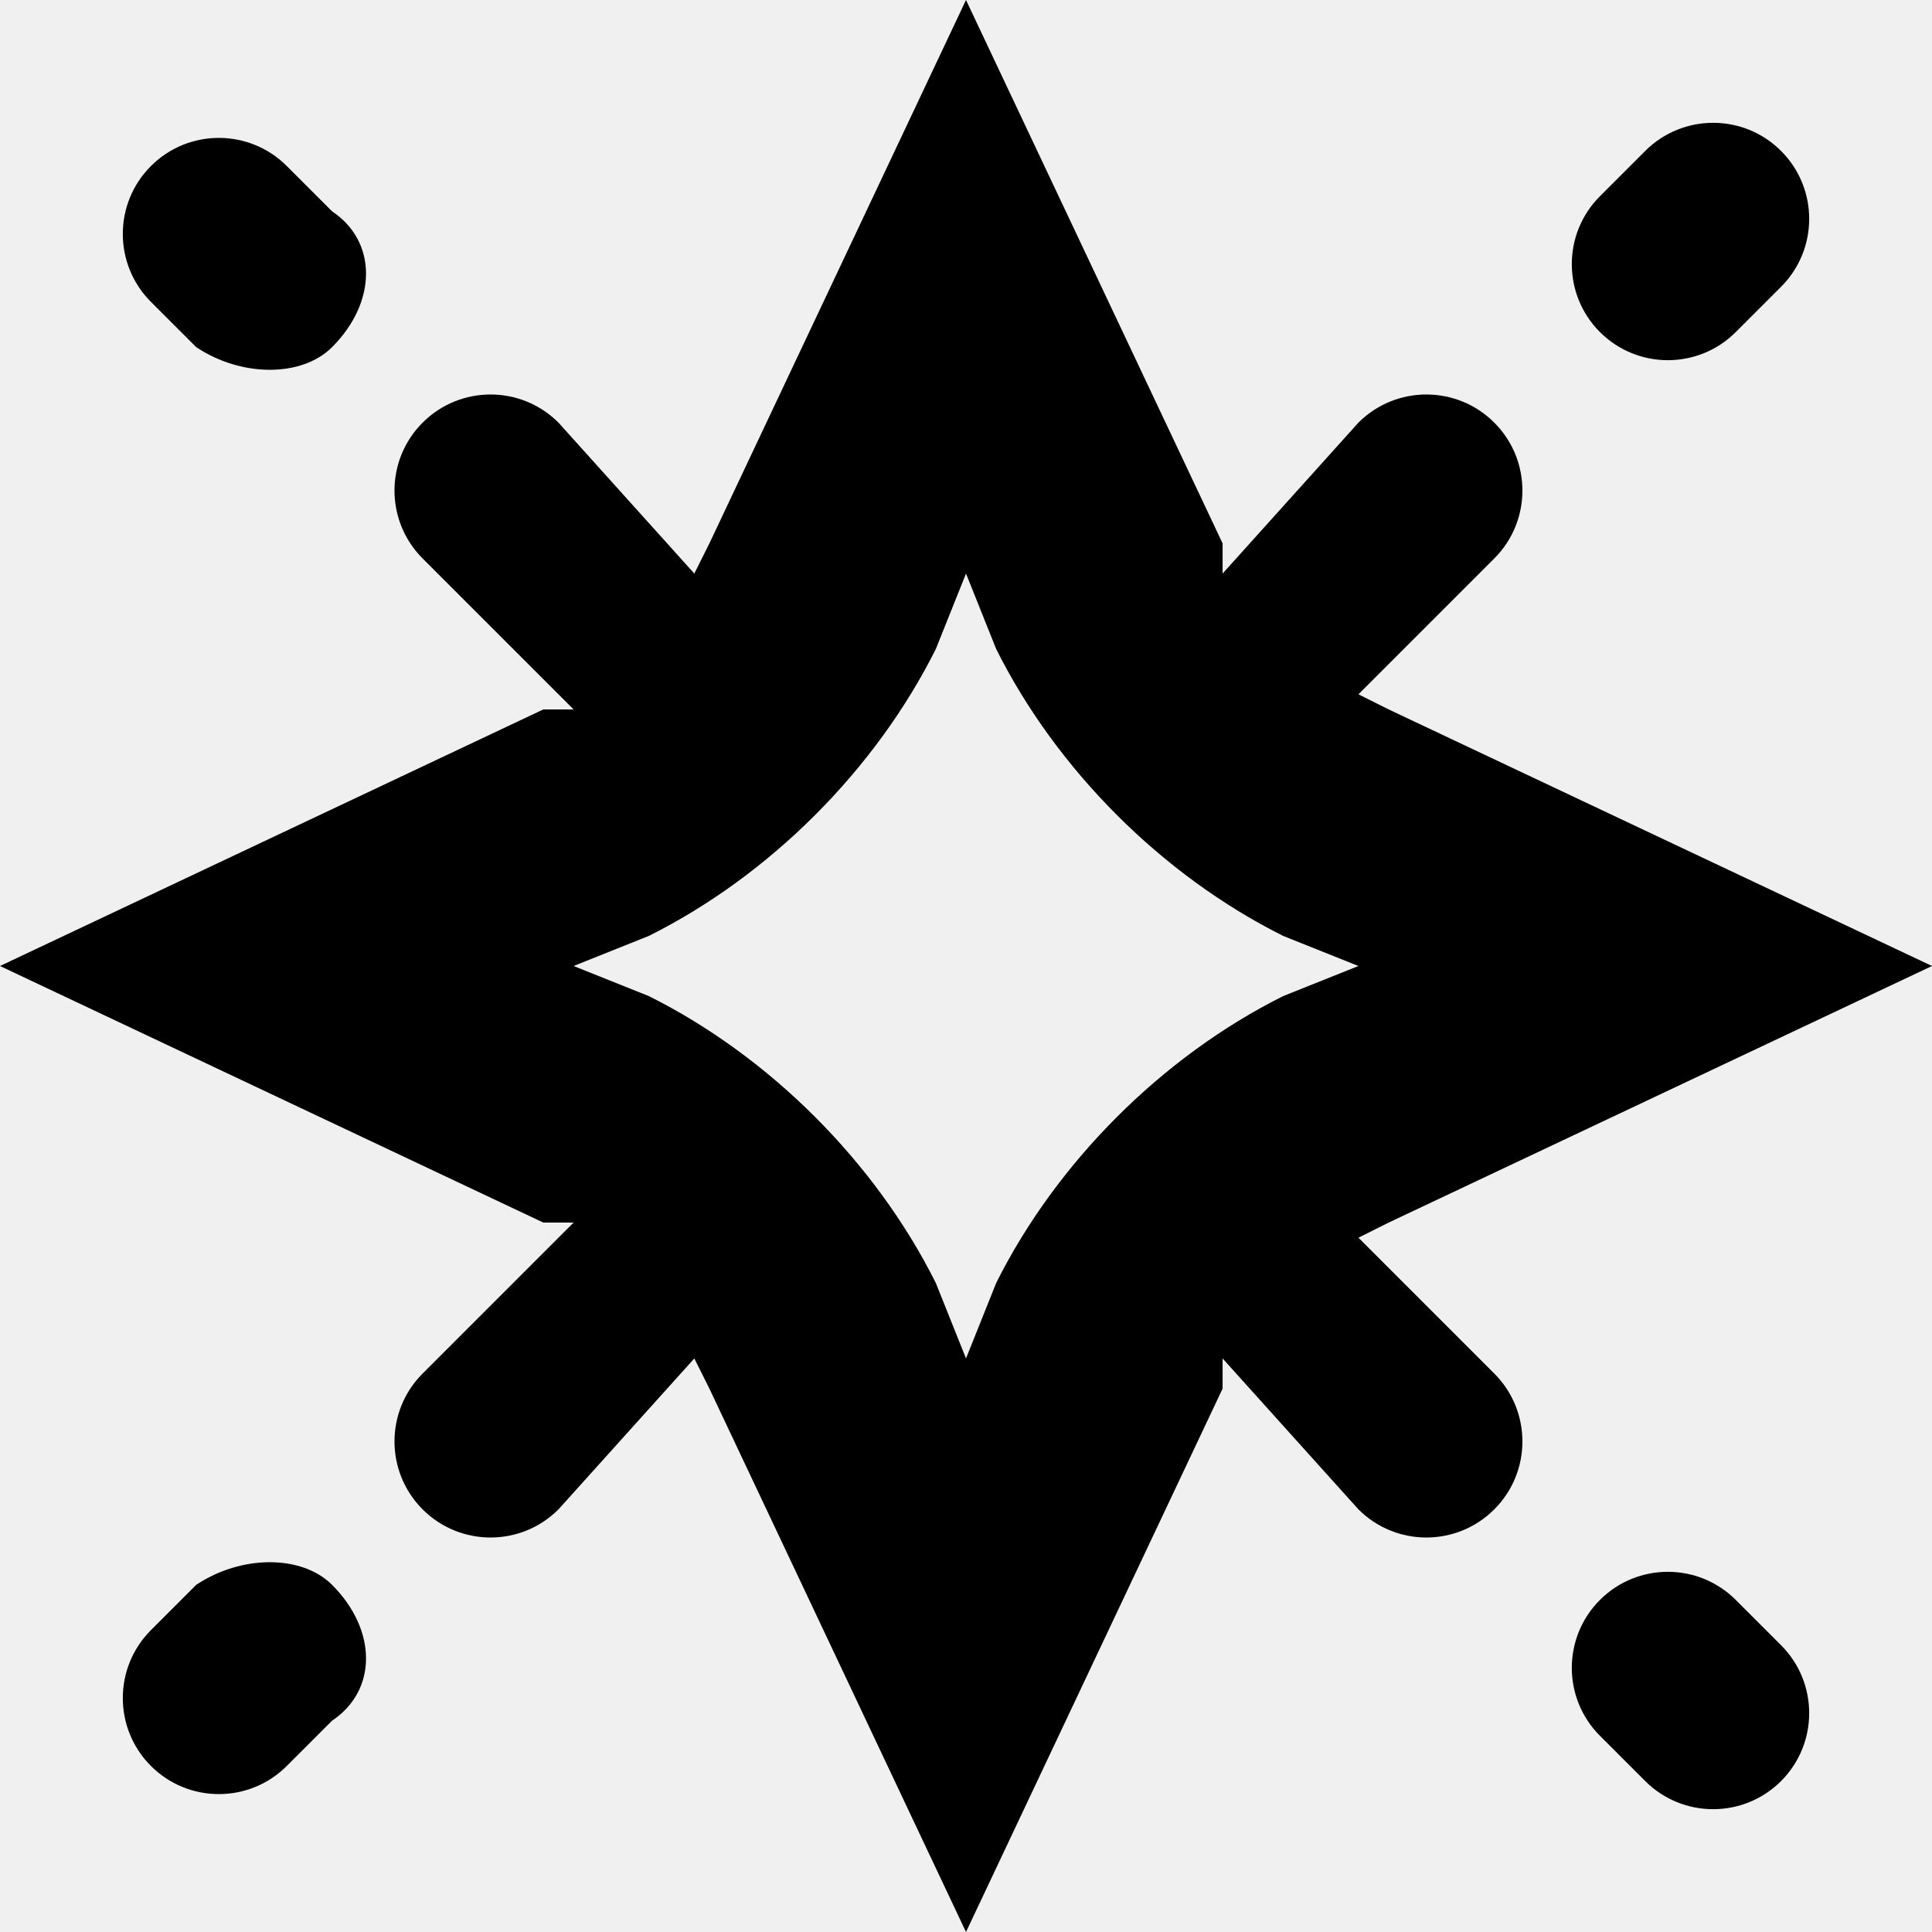
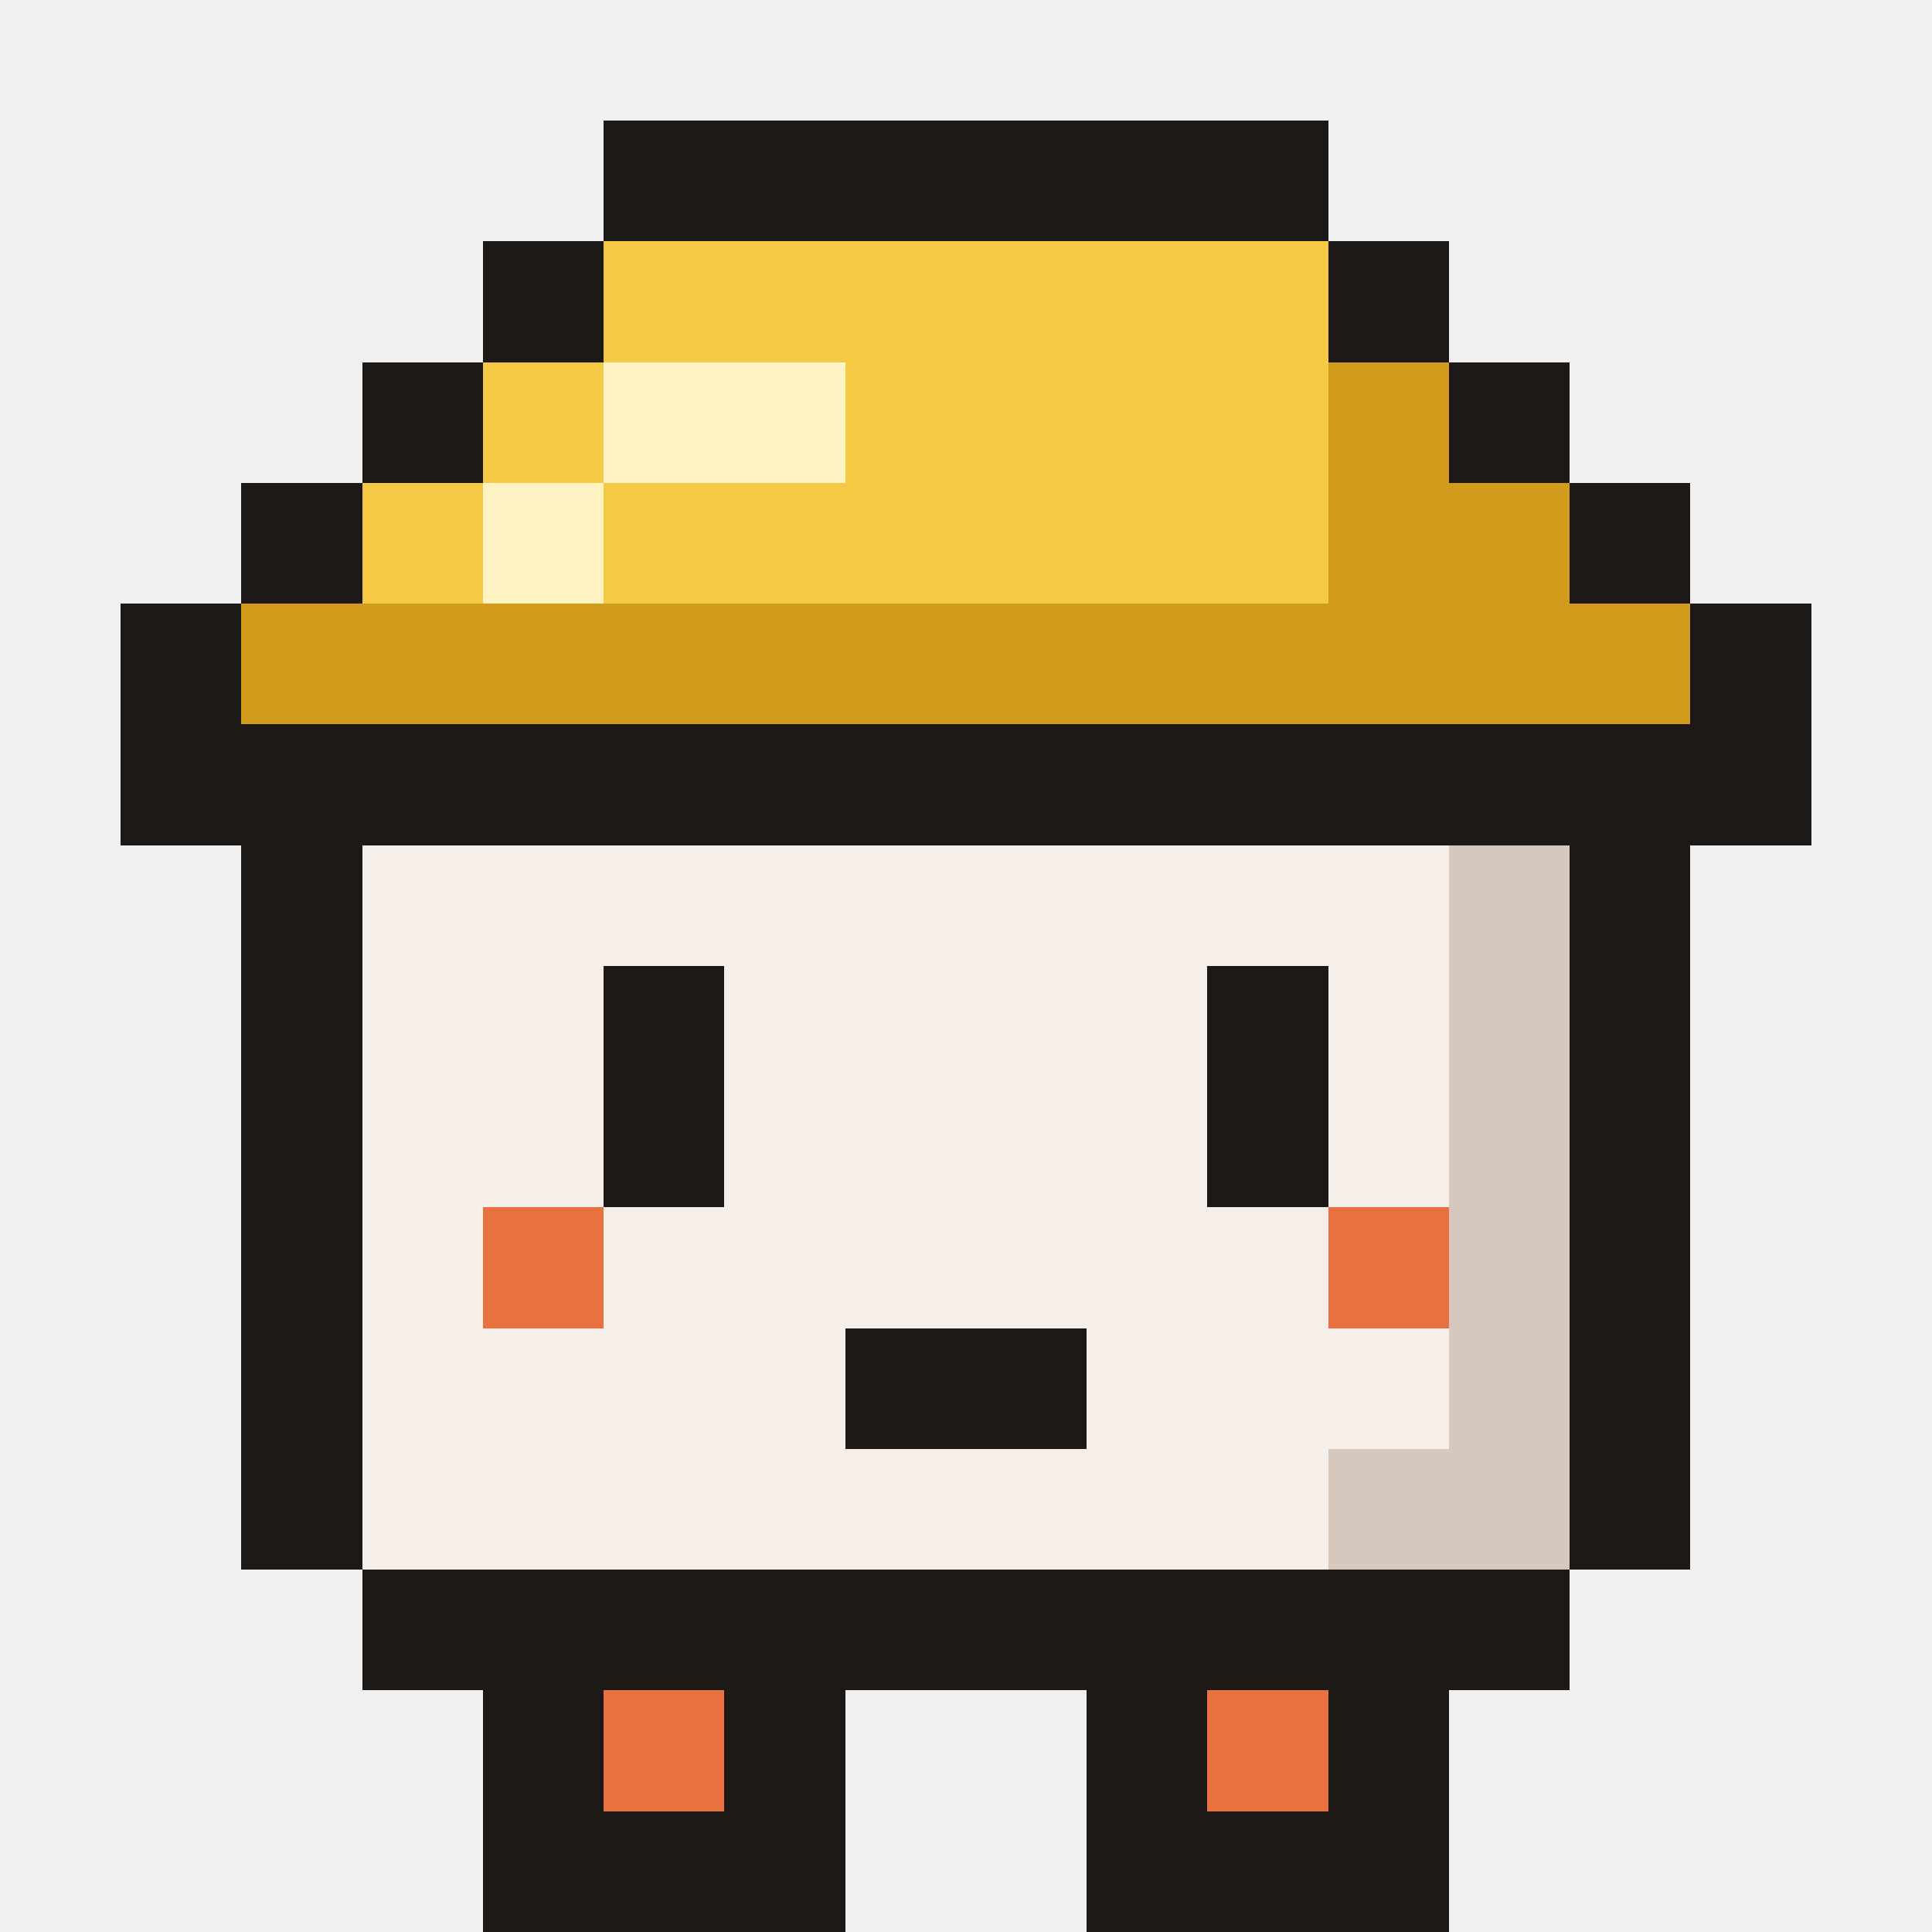
- <svg xmlns="http://www.w3.org/2000/svg" viewBox="0 0 128 128">
-   <path fill-rule="evenodd" d="M81 36 64 0 47 36l-1 2-9-10a6 6 0 0 0-9 9l10 10h-2L0 64l36 17h2L28 91a6 6 0 1 0 9 9l9-10 1 2 17 36 17-36v-2l9 10a6 6 0 1 0 9-9l-9-9 2-1 36-17-36-17-2-1 9-9a6 6 0 1 0-9-9l-9 10v-2Zm-17 2-2 5c-4 8-11 15-19 19l-5 2 5 2c8 4 15 11 19 19l2 5 2-5c4-8 11-15 19-19l5-2-5-2c-8-4-15-11-19-19l-2-5Z" clip-rule="evenodd" />
-   <path d="M118 19a6 6 0 0 0-9-9l-3 3a6 6 0 1 0 9 9l3-3Zm-96 4c-2 2-6 2-9 0l-3-3a6 6 0 1 1 9-9l3 3c3 2 3 6 0 9Zm0 82c-2-2-6-2-9 0l-3 3a6 6 0 1 0 9 9l3-3c3-2 3-6 0-9Zm96 4a6 6 0 0 1-9 9l-3-3a6 6 0 1 1 9-9l3 3Z" />
-   <style>path{fill:#000}@media (prefers-color-scheme:dark){path{fill:#fff}}</style>
+ <svg xmlns="http://www.w3.org/2000/svg" viewBox="0 0 16 16" shape-rendering="crispEdges">
+   <rect x="5" y="1" width="1" height="1" fill="#1c1917" />
+   <rect x="6" y="1" width="1" height="1" fill="#1c1917" />
+   <rect x="7" y="1" width="1" height="1" fill="#1c1917" />
+   <rect x="8" y="1" width="1" height="1" fill="#1c1917" />
+   <rect x="9" y="1" width="1" height="1" fill="#1c1917" />
+   <rect x="10" y="1" width="1" height="1" fill="#1c1917" />
+   <rect x="4" y="2" width="1" height="1" fill="#1c1917" />
+   <rect x="5" y="2" width="1" height="1" fill="#f6c945" />
+   <rect x="6" y="2" width="1" height="1" fill="#f6c945" />
+   <rect x="7" y="2" width="1" height="1" fill="#f6c945" />
+   <rect x="8" y="2" width="1" height="1" fill="#f6c945" />
+   <rect x="9" y="2" width="1" height="1" fill="#f6c945" />
+   <rect x="10" y="2" width="1" height="1" fill="#f6c945" />
+   <rect x="11" y="2" width="1" height="1" fill="#1c1917" />
+   <rect x="3" y="3" width="1" height="1" fill="#1c1917" />
+   <rect x="4" y="3" width="1" height="1" fill="#f6c945" />
+   <rect x="5" y="3" width="1" height="1" fill="#fff3c4" />
+   <rect x="6" y="3" width="1" height="1" fill="#fff3c4" />
+   <rect x="7" y="3" width="1" height="1" fill="#f6c945" />
+   <rect x="8" y="3" width="1" height="1" fill="#f6c945" />
+   <rect x="9" y="3" width="1" height="1" fill="#f6c945" />
+   <rect x="10" y="3" width="1" height="1" fill="#f6c945" />
+   <rect x="11" y="3" width="1" height="1" fill="#d39b1c" />
+   <rect x="12" y="3" width="1" height="1" fill="#1c1917" />
+   <rect x="2" y="4" width="1" height="1" fill="#1c1917" />
+   <rect x="3" y="4" width="1" height="1" fill="#f6c945" />
+   <rect x="4" y="4" width="1" height="1" fill="#fff3c4" />
+   <rect x="5" y="4" width="1" height="1" fill="#f6c945" />
+   <rect x="6" y="4" width="1" height="1" fill="#f6c945" />
+   <rect x="7" y="4" width="1" height="1" fill="#f6c945" />
+   <rect x="8" y="4" width="1" height="1" fill="#f6c945" />
+   <rect x="9" y="4" width="1" height="1" fill="#f6c945" />
+   <rect x="10" y="4" width="1" height="1" fill="#f6c945" />
+   <rect x="11" y="4" width="1" height="1" fill="#d39b1c" />
+   <rect x="12" y="4" width="1" height="1" fill="#d39b1c" />
+   <rect x="13" y="4" width="1" height="1" fill="#1c1917" />
+   <rect x="1" y="5" width="1" height="1" fill="#1c1917" />
+   <rect x="2" y="5" width="1" height="1" fill="#d39b1c" />
+   <rect x="3" y="5" width="1" height="1" fill="#d39b1c" />
+   <rect x="4" y="5" width="1" height="1" fill="#d39b1c" />
+   <rect x="5" y="5" width="1" height="1" fill="#d39b1c" />
+   <rect x="6" y="5" width="1" height="1" fill="#d39b1c" />
+   <rect x="7" y="5" width="1" height="1" fill="#d39b1c" />
+   <rect x="8" y="5" width="1" height="1" fill="#d39b1c" />
+   <rect x="9" y="5" width="1" height="1" fill="#d39b1c" />
+   <rect x="10" y="5" width="1" height="1" fill="#d39b1c" />
+   <rect x="11" y="5" width="1" height="1" fill="#d39b1c" />
+   <rect x="12" y="5" width="1" height="1" fill="#d39b1c" />
+   <rect x="13" y="5" width="1" height="1" fill="#d39b1c" />
+   <rect x="14" y="5" width="1" height="1" fill="#1c1917" />
+   <rect x="1" y="6" width="1" height="1" fill="#1c1917" />
+   <rect x="2" y="6" width="1" height="1" fill="#1c1917" />
+   <rect x="3" y="6" width="1" height="1" fill="#1c1917" />
+   <rect x="4" y="6" width="1" height="1" fill="#1c1917" />
+   <rect x="5" y="6" width="1" height="1" fill="#1c1917" />
+   <rect x="6" y="6" width="1" height="1" fill="#1c1917" />
+   <rect x="7" y="6" width="1" height="1" fill="#1c1917" />
+   <rect x="8" y="6" width="1" height="1" fill="#1c1917" />
+   <rect x="9" y="6" width="1" height="1" fill="#1c1917" />
+   <rect x="10" y="6" width="1" height="1" fill="#1c1917" />
+   <rect x="11" y="6" width="1" height="1" fill="#1c1917" />
+   <rect x="12" y="6" width="1" height="1" fill="#1c1917" />
+   <rect x="13" y="6" width="1" height="1" fill="#1c1917" />
+   <rect x="14" y="6" width="1" height="1" fill="#1c1917" />
+   <rect x="2" y="7" width="1" height="1" fill="#1c1917" />
+   <rect x="3" y="7" width="1" height="1" fill="#f6efe9" />
+   <rect x="4" y="7" width="1" height="1" fill="#f6efe9" />
+   <rect x="5" y="7" width="1" height="1" fill="#f6efe9" />
+   <rect x="6" y="7" width="1" height="1" fill="#f6efe9" />
+   <rect x="7" y="7" width="1" height="1" fill="#f6efe9" />
+   <rect x="8" y="7" width="1" height="1" fill="#f6efe9" />
+   <rect x="9" y="7" width="1" height="1" fill="#f6efe9" />
+   <rect x="10" y="7" width="1" height="1" fill="#f6efe9" />
+   <rect x="11" y="7" width="1" height="1" fill="#f6efe9" />
+   <rect x="12" y="7" width="1" height="1" fill="#d6c8bd" />
+   <rect x="13" y="7" width="1" height="1" fill="#1c1917" />
+   <rect x="2" y="8" width="1" height="1" fill="#1c1917" />
+   <rect x="3" y="8" width="1" height="1" fill="#f6efe9" />
+   <rect x="4" y="8" width="1" height="1" fill="#f6efe9" />
+   <rect x="5" y="8" width="1" height="1" fill="#1c1917" />
+   <rect x="6" y="8" width="1" height="1" fill="#f6efe9" />
+   <rect x="7" y="8" width="1" height="1" fill="#f6efe9" />
+   <rect x="8" y="8" width="1" height="1" fill="#f6efe9" />
+   <rect x="9" y="8" width="1" height="1" fill="#f6efe9" />
+   <rect x="10" y="8" width="1" height="1" fill="#1c1917" />
+   <rect x="11" y="8" width="1" height="1" fill="#f6efe9" />
+   <rect x="12" y="8" width="1" height="1" fill="#d6c8bd" />
+   <rect x="13" y="8" width="1" height="1" fill="#1c1917" />
+   <rect x="2" y="9" width="1" height="1" fill="#1c1917" />
+   <rect x="3" y="9" width="1" height="1" fill="#f6efe9" />
+   <rect x="4" y="9" width="1" height="1" fill="#f6efe9" />
+   <rect x="5" y="9" width="1" height="1" fill="#1c1917" />
+   <rect x="6" y="9" width="1" height="1" fill="#f6efe9" />
+   <rect x="7" y="9" width="1" height="1" fill="#f6efe9" />
+   <rect x="8" y="9" width="1" height="1" fill="#f6efe9" />
+   <rect x="9" y="9" width="1" height="1" fill="#f6efe9" />
+   <rect x="10" y="9" width="1" height="1" fill="#1c1917" />
+   <rect x="11" y="9" width="1" height="1" fill="#f6efe9" />
+   <rect x="12" y="9" width="1" height="1" fill="#d6c8bd" />
+   <rect x="13" y="9" width="1" height="1" fill="#1c1917" />
+   <rect x="2" y="10" width="1" height="1" fill="#1c1917" />
+   <rect x="3" y="10" width="1" height="1" fill="#f6efe9" />
+   <rect x="4" y="10" width="1" height="1" fill="#e9703f" />
+   <rect x="5" y="10" width="1" height="1" fill="#f6efe9" />
+   <rect x="6" y="10" width="1" height="1" fill="#f6efe9" />
+   <rect x="7" y="10" width="1" height="1" fill="#f6efe9" />
+   <rect x="8" y="10" width="1" height="1" fill="#f6efe9" />
+   <rect x="9" y="10" width="1" height="1" fill="#f6efe9" />
+   <rect x="10" y="10" width="1" height="1" fill="#f6efe9" />
+   <rect x="11" y="10" width="1" height="1" fill="#e9703f" />
+   <rect x="12" y="10" width="1" height="1" fill="#d6c8bd" />
+   <rect x="13" y="10" width="1" height="1" fill="#1c1917" />
+   <rect x="2" y="11" width="1" height="1" fill="#1c1917" />
+   <rect x="3" y="11" width="1" height="1" fill="#f6efe9" />
+   <rect x="4" y="11" width="1" height="1" fill="#f6efe9" />
+   <rect x="5" y="11" width="1" height="1" fill="#f6efe9" />
+   <rect x="6" y="11" width="1" height="1" fill="#f6efe9" />
+   <rect x="7" y="11" width="1" height="1" fill="#1c1917" />
+   <rect x="8" y="11" width="1" height="1" fill="#1c1917" />
+   <rect x="9" y="11" width="1" height="1" fill="#f6efe9" />
+   <rect x="10" y="11" width="1" height="1" fill="#f6efe9" />
+   <rect x="11" y="11" width="1" height="1" fill="#f6efe9" />
+   <rect x="12" y="11" width="1" height="1" fill="#d6c8bd" />
+   <rect x="13" y="11" width="1" height="1" fill="#1c1917" />
+   <rect x="2" y="12" width="1" height="1" fill="#1c1917" />
+   <rect x="3" y="12" width="1" height="1" fill="#f6efe9" />
+   <rect x="4" y="12" width="1" height="1" fill="#f6efe9" />
+   <rect x="5" y="12" width="1" height="1" fill="#f6efe9" />
+   <rect x="6" y="12" width="1" height="1" fill="#f6efe9" />
+   <rect x="7" y="12" width="1" height="1" fill="#f6efe9" />
+   <rect x="8" y="12" width="1" height="1" fill="#f6efe9" />
+   <rect x="9" y="12" width="1" height="1" fill="#f6efe9" />
+   <rect x="10" y="12" width="1" height="1" fill="#f6efe9" />
+   <rect x="11" y="12" width="1" height="1" fill="#d6c8bd" />
+   <rect x="12" y="12" width="1" height="1" fill="#d6c8bd" />
+   <rect x="13" y="12" width="1" height="1" fill="#1c1917" />
+   <rect x="3" y="13" width="1" height="1" fill="#1c1917" />
+   <rect x="4" y="13" width="1" height="1" fill="#1c1917" />
+   <rect x="5" y="13" width="1" height="1" fill="#1c1917" />
+   <rect x="6" y="13" width="1" height="1" fill="#1c1917" />
+   <rect x="7" y="13" width="1" height="1" fill="#1c1917" />
+   <rect x="8" y="13" width="1" height="1" fill="#1c1917" />
+   <rect x="9" y="13" width="1" height="1" fill="#1c1917" />
+   <rect x="10" y="13" width="1" height="1" fill="#1c1917" />
+   <rect x="11" y="13" width="1" height="1" fill="#1c1917" />
+   <rect x="12" y="13" width="1" height="1" fill="#1c1917" />
+   <rect x="4" y="14" width="1" height="1" fill="#1c1917" />
+   <rect x="5" y="14" width="1" height="1" fill="#e9703f" />
+   <rect x="6" y="14" width="1" height="1" fill="#1c1917" />
+   <rect x="9" y="14" width="1" height="1" fill="#1c1917" />
+   <rect x="10" y="14" width="1" height="1" fill="#e9703f" />
+   <rect x="11" y="14" width="1" height="1" fill="#1c1917" />
+   <rect x="4" y="15" width="1" height="1" fill="#1c1917" />
+   <rect x="5" y="15" width="1" height="1" fill="#1c1917" />
+   <rect x="6" y="15" width="1" height="1" fill="#1c1917" />
+   <rect x="9" y="15" width="1" height="1" fill="#1c1917" />
+   <rect x="10" y="15" width="1" height="1" fill="#1c1917" />
+   <rect x="11" y="15" width="1" height="1" fill="#1c1917" />
</svg>
